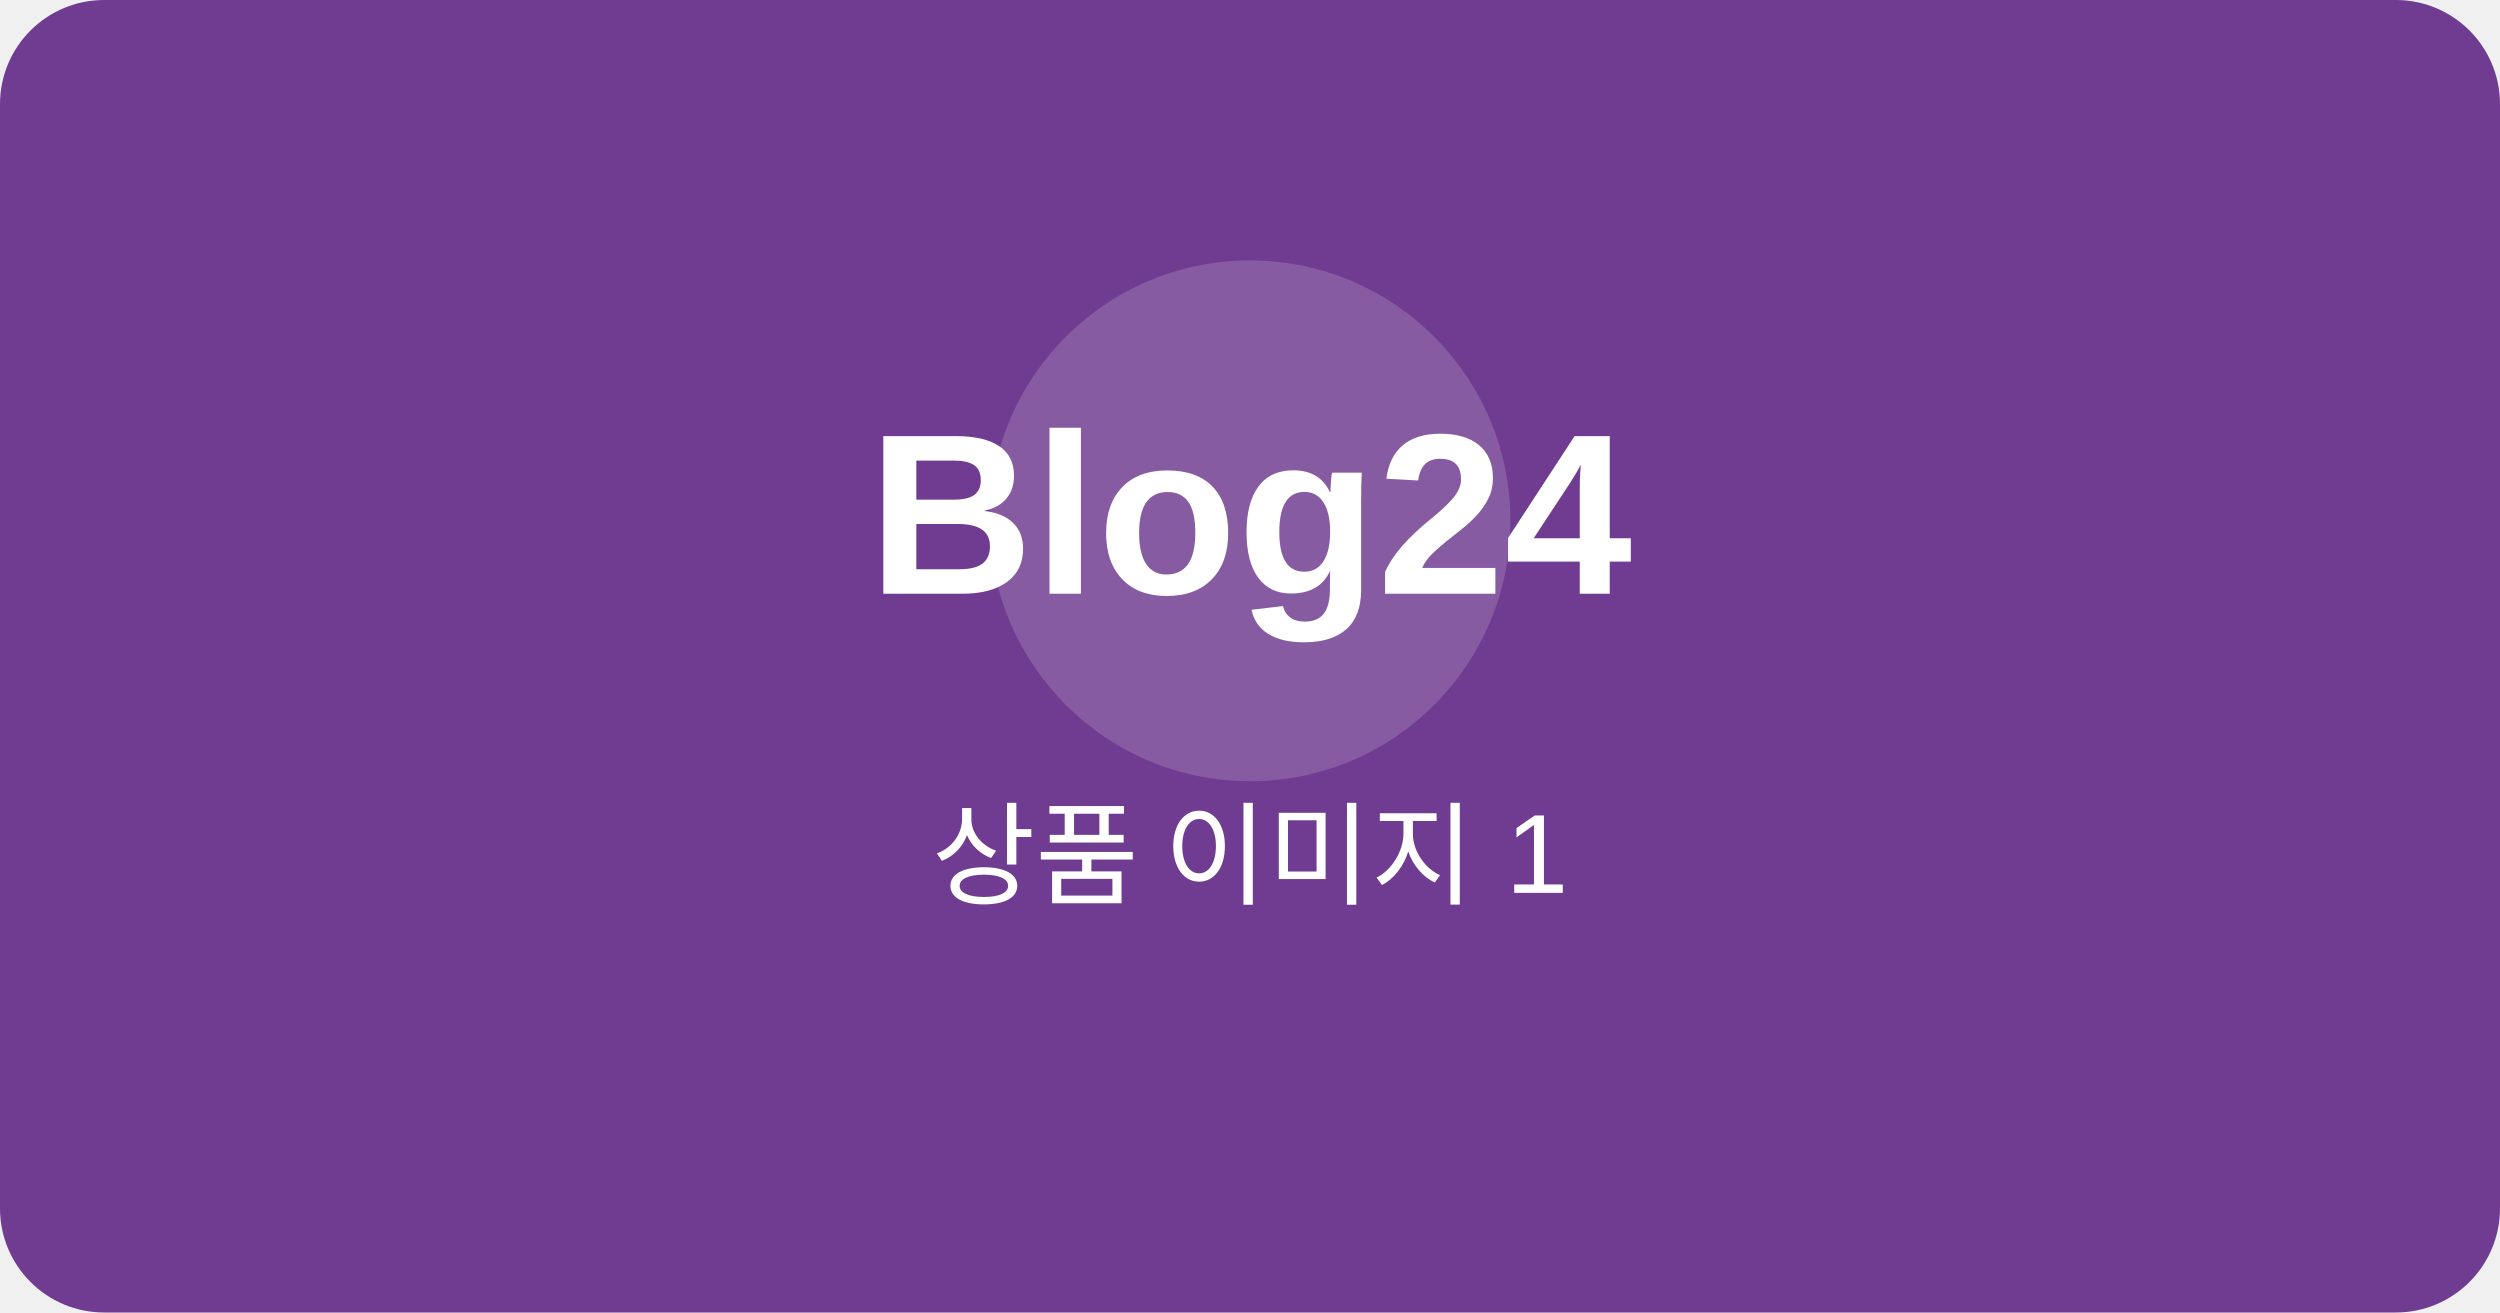
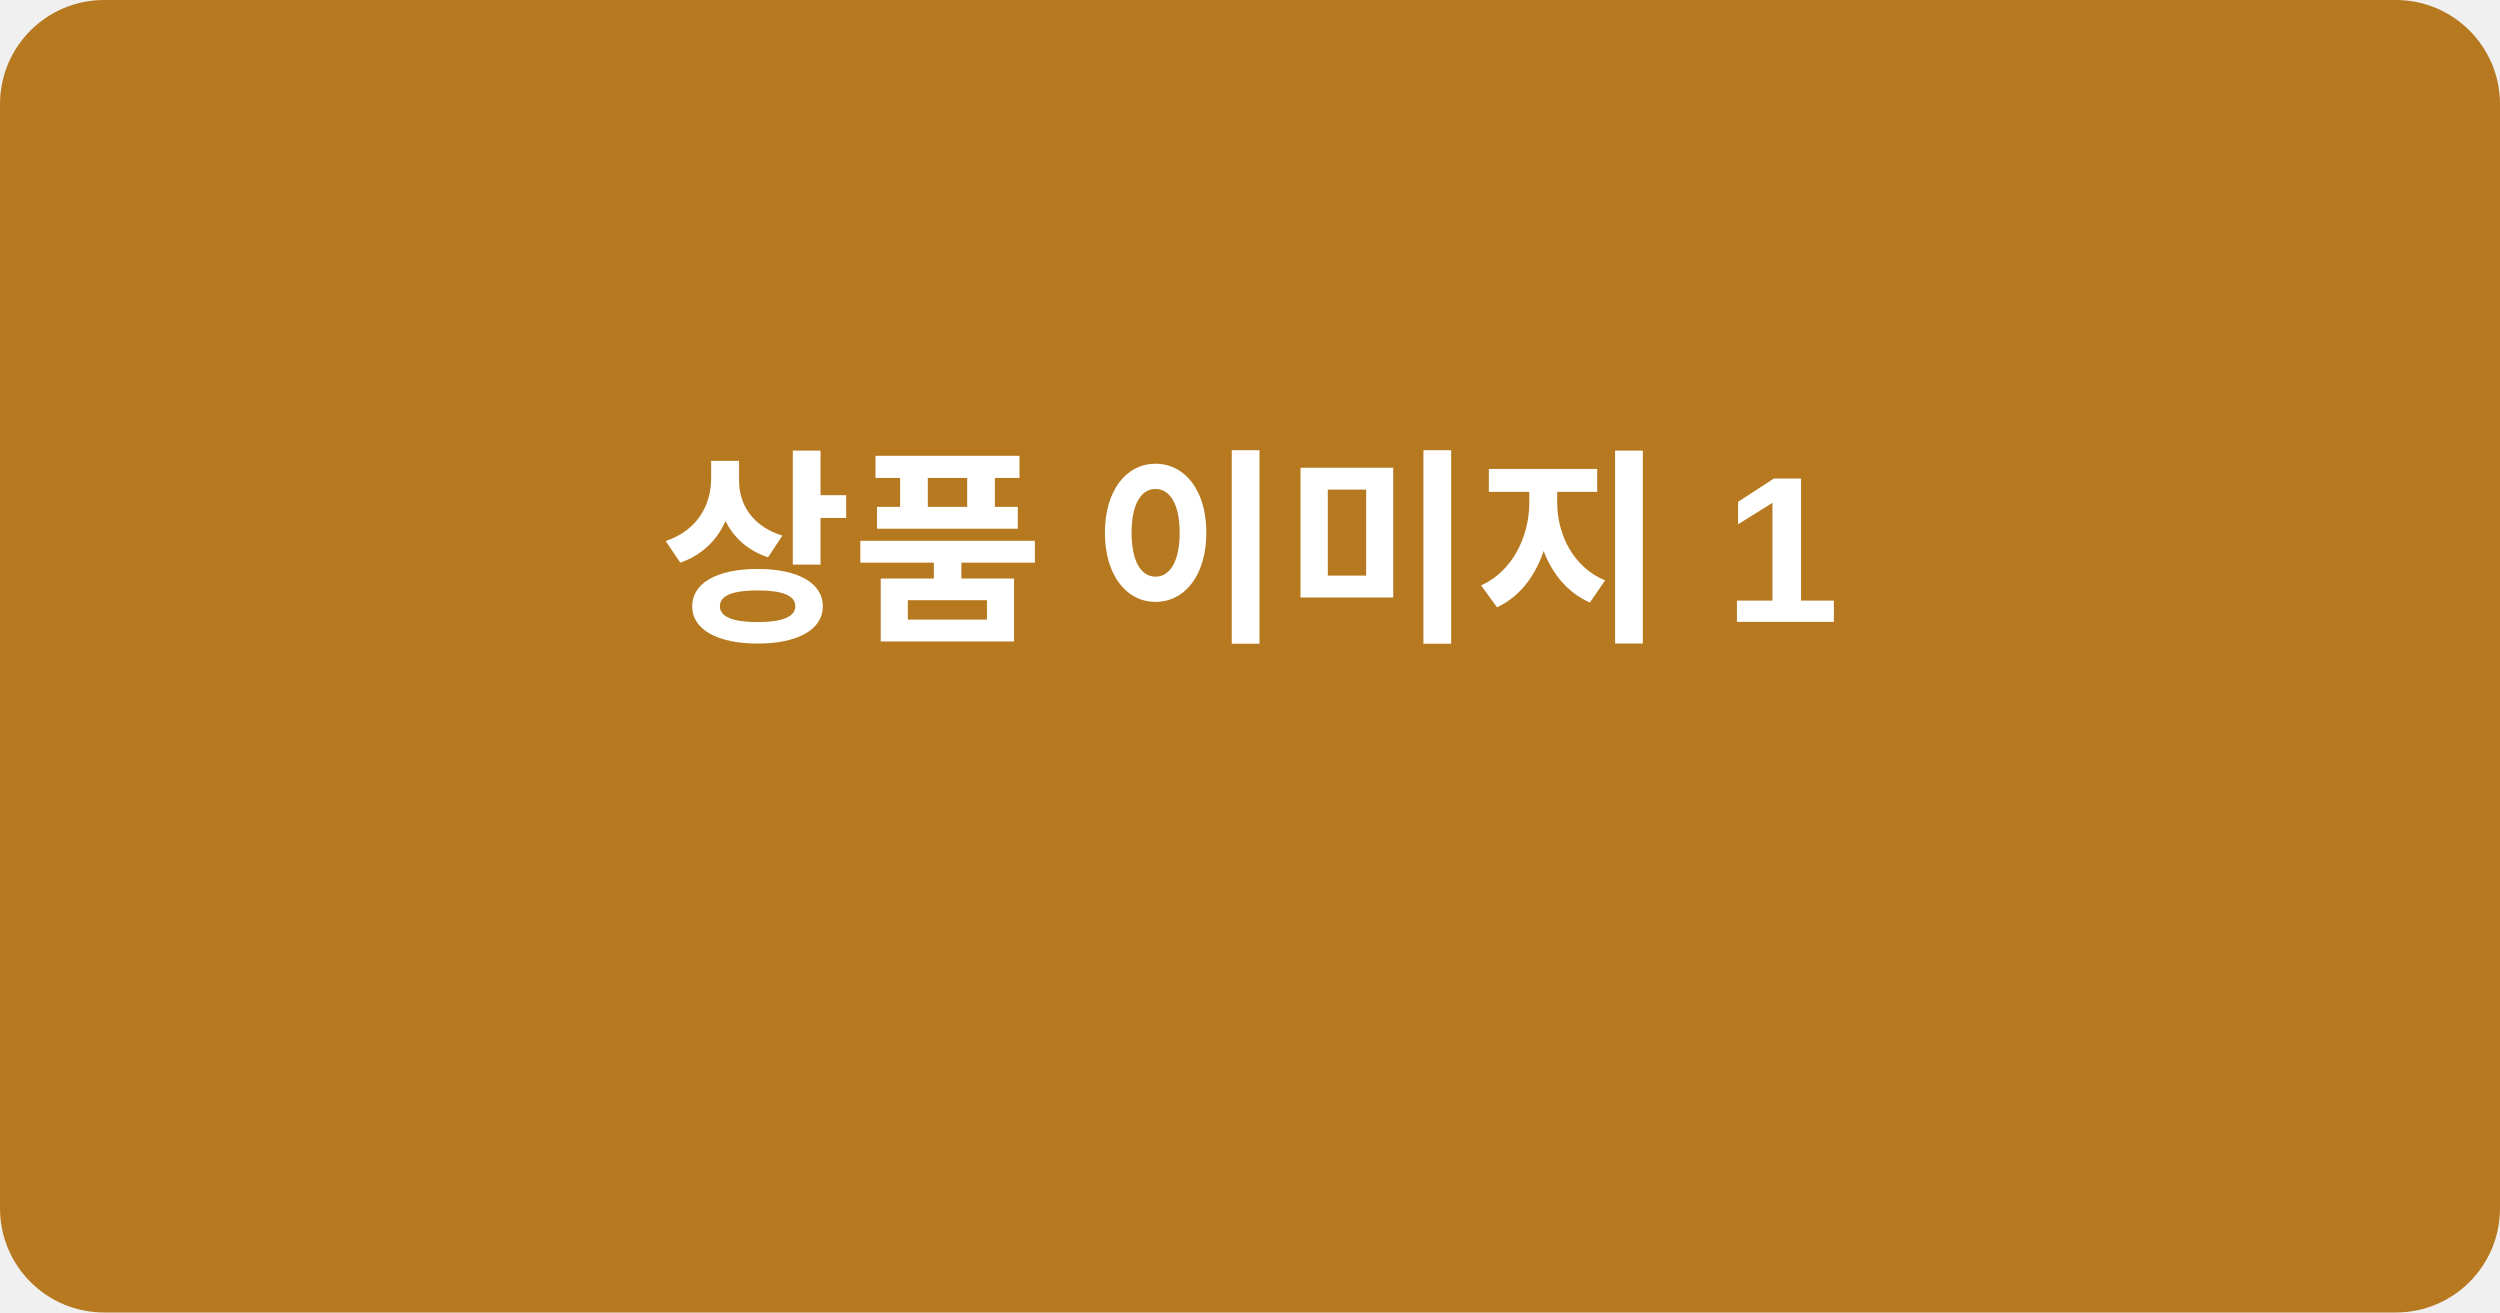
<svg xmlns="http://www.w3.org/2000/svg" width="1200" height="630" viewBox="0 0 1200 630">
-   <rect width="1200" height="630" rx="50" fill="#6f3c91" />
-   <circle cx="600" cy="250" r="125" fill="white" opacity=".16" />
-   <text x="600" y="285" text-anchor="middle" fill="white" font-family="Arial,sans-serif" font-size="110" font-weight="700">Blog24</text>
-   <text x="600" y="430" text-anchor="middle" fill="white" font-family="Arial,sans-serif" font-size="54">상품 이미지 1</text>
+   <rect width="1200" height="630" rx="50" fill="#b7791f" />
+   <text x="600" y="300" text-anchor="middle" fill="white" font-family="Arial,sans-serif" font-size="100" font-weight="700">상품 이미지 1</text>
</svg>
